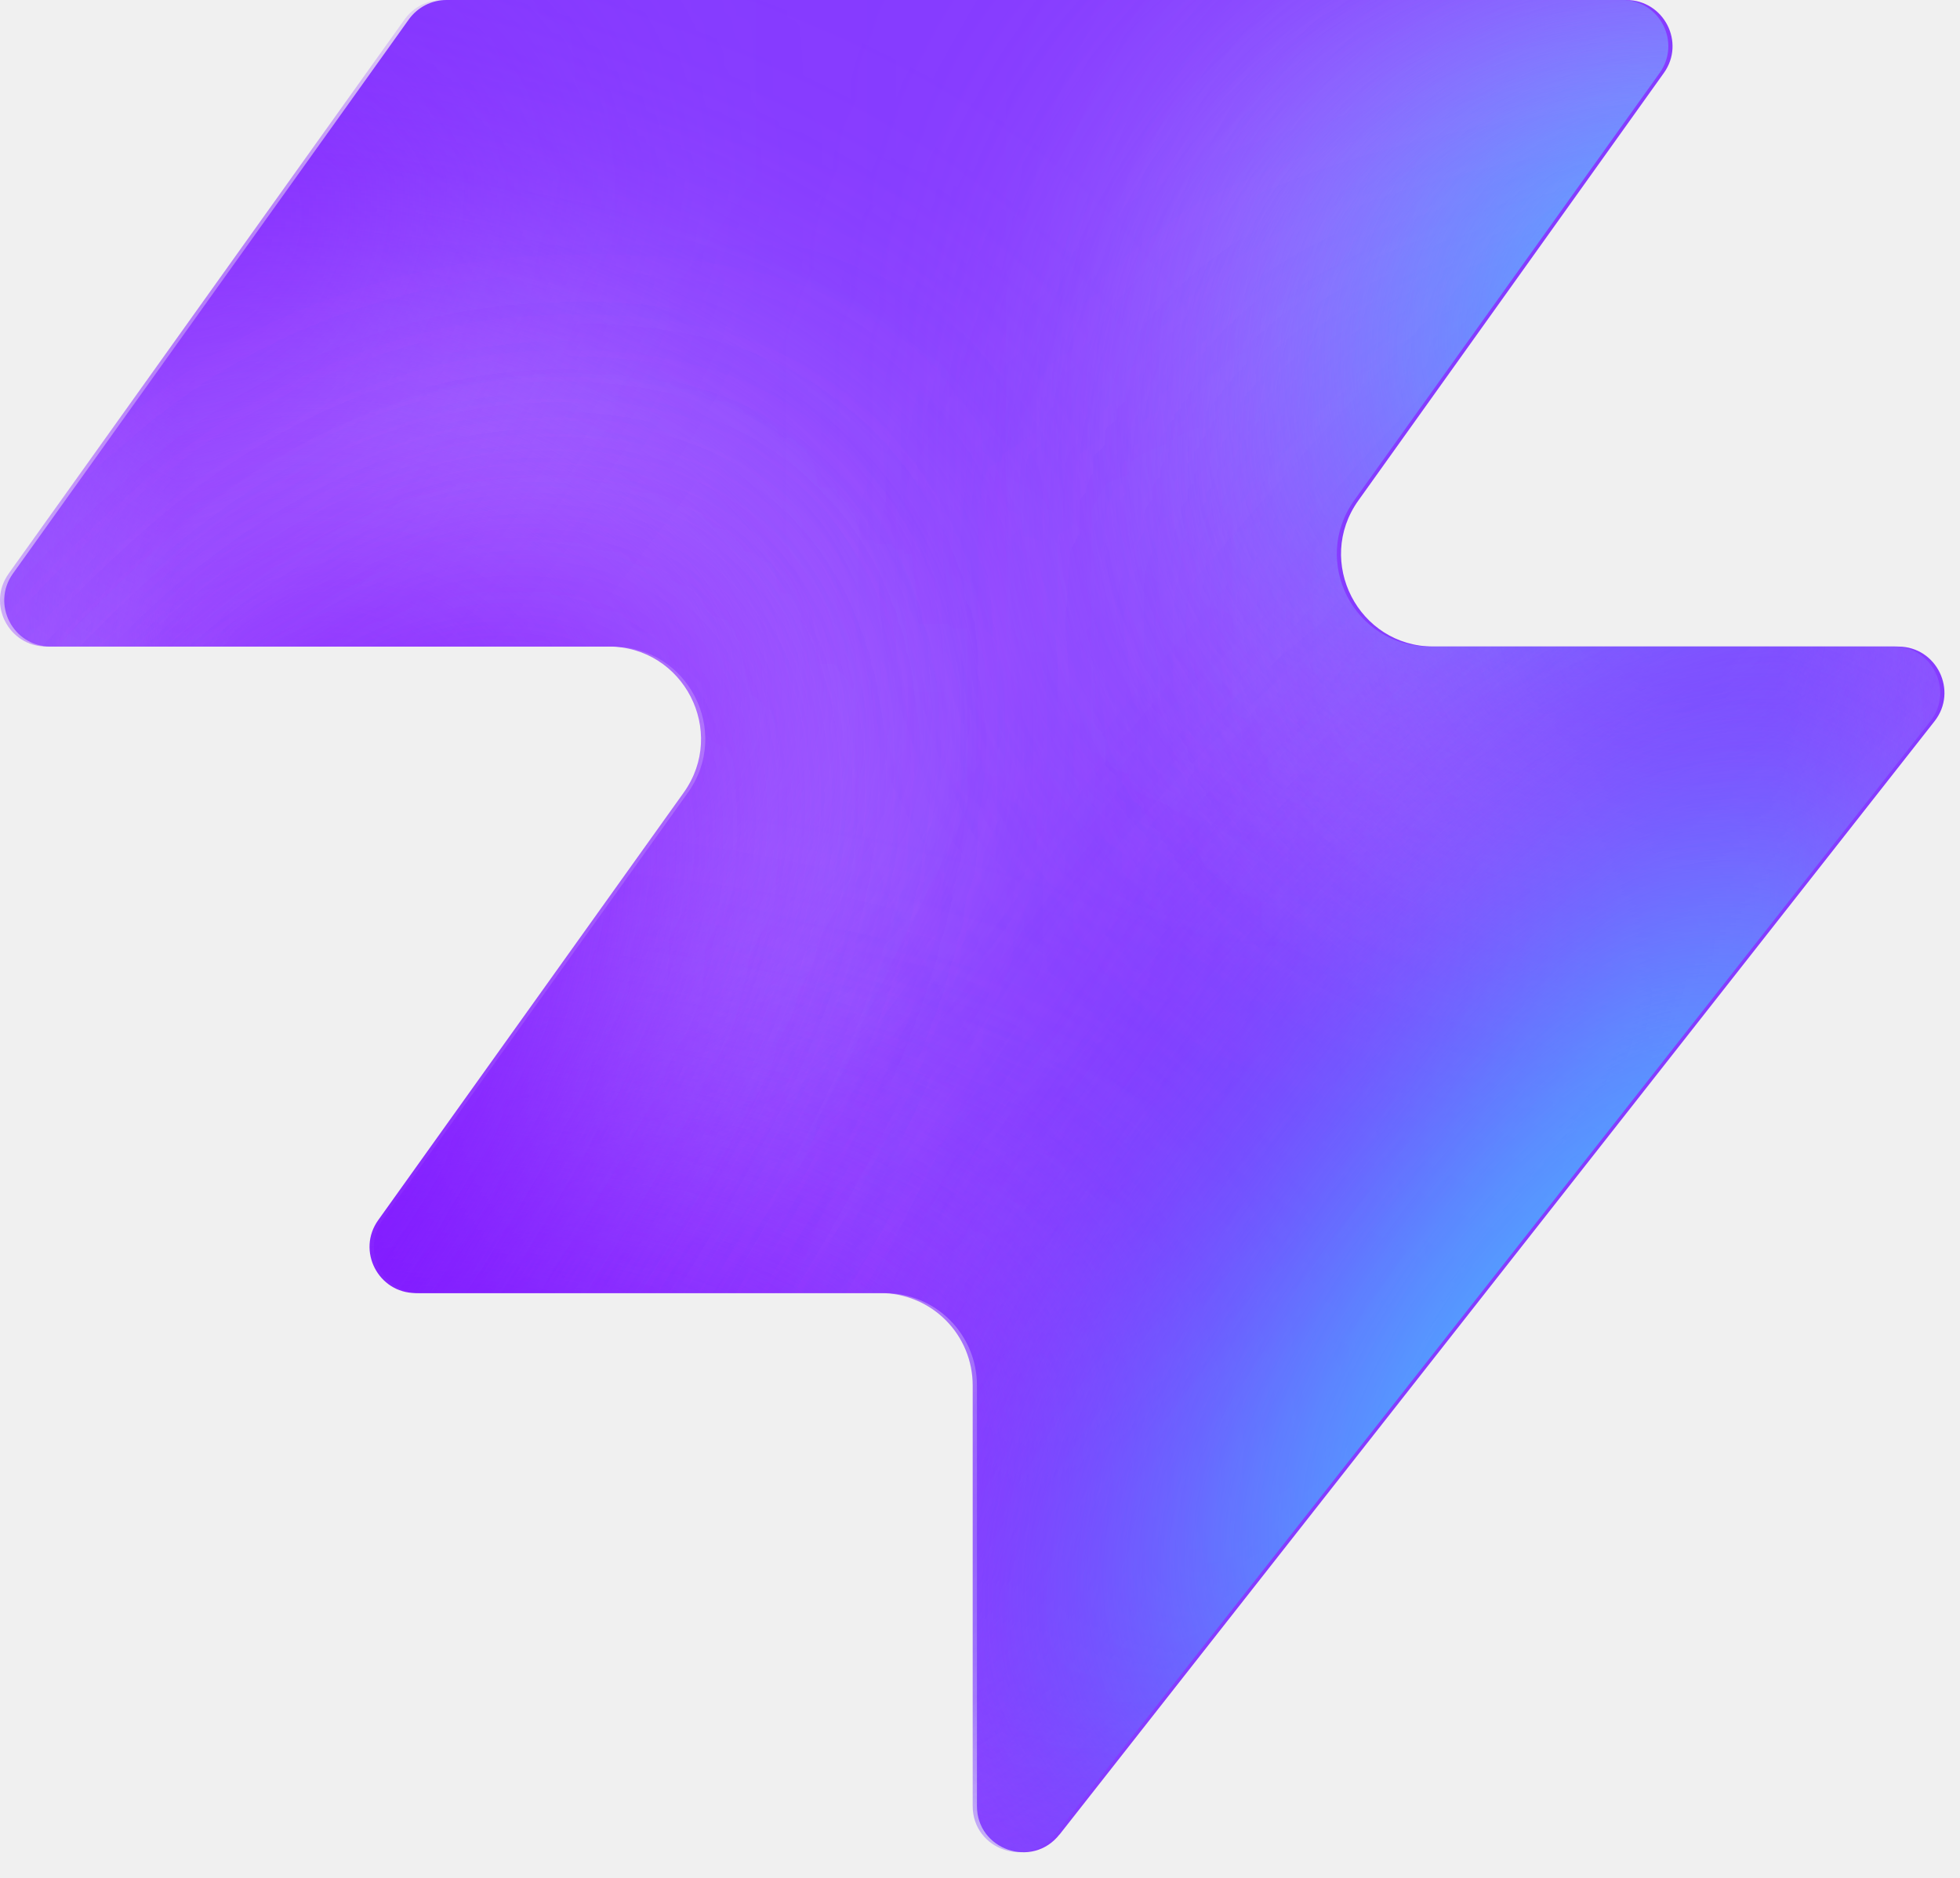
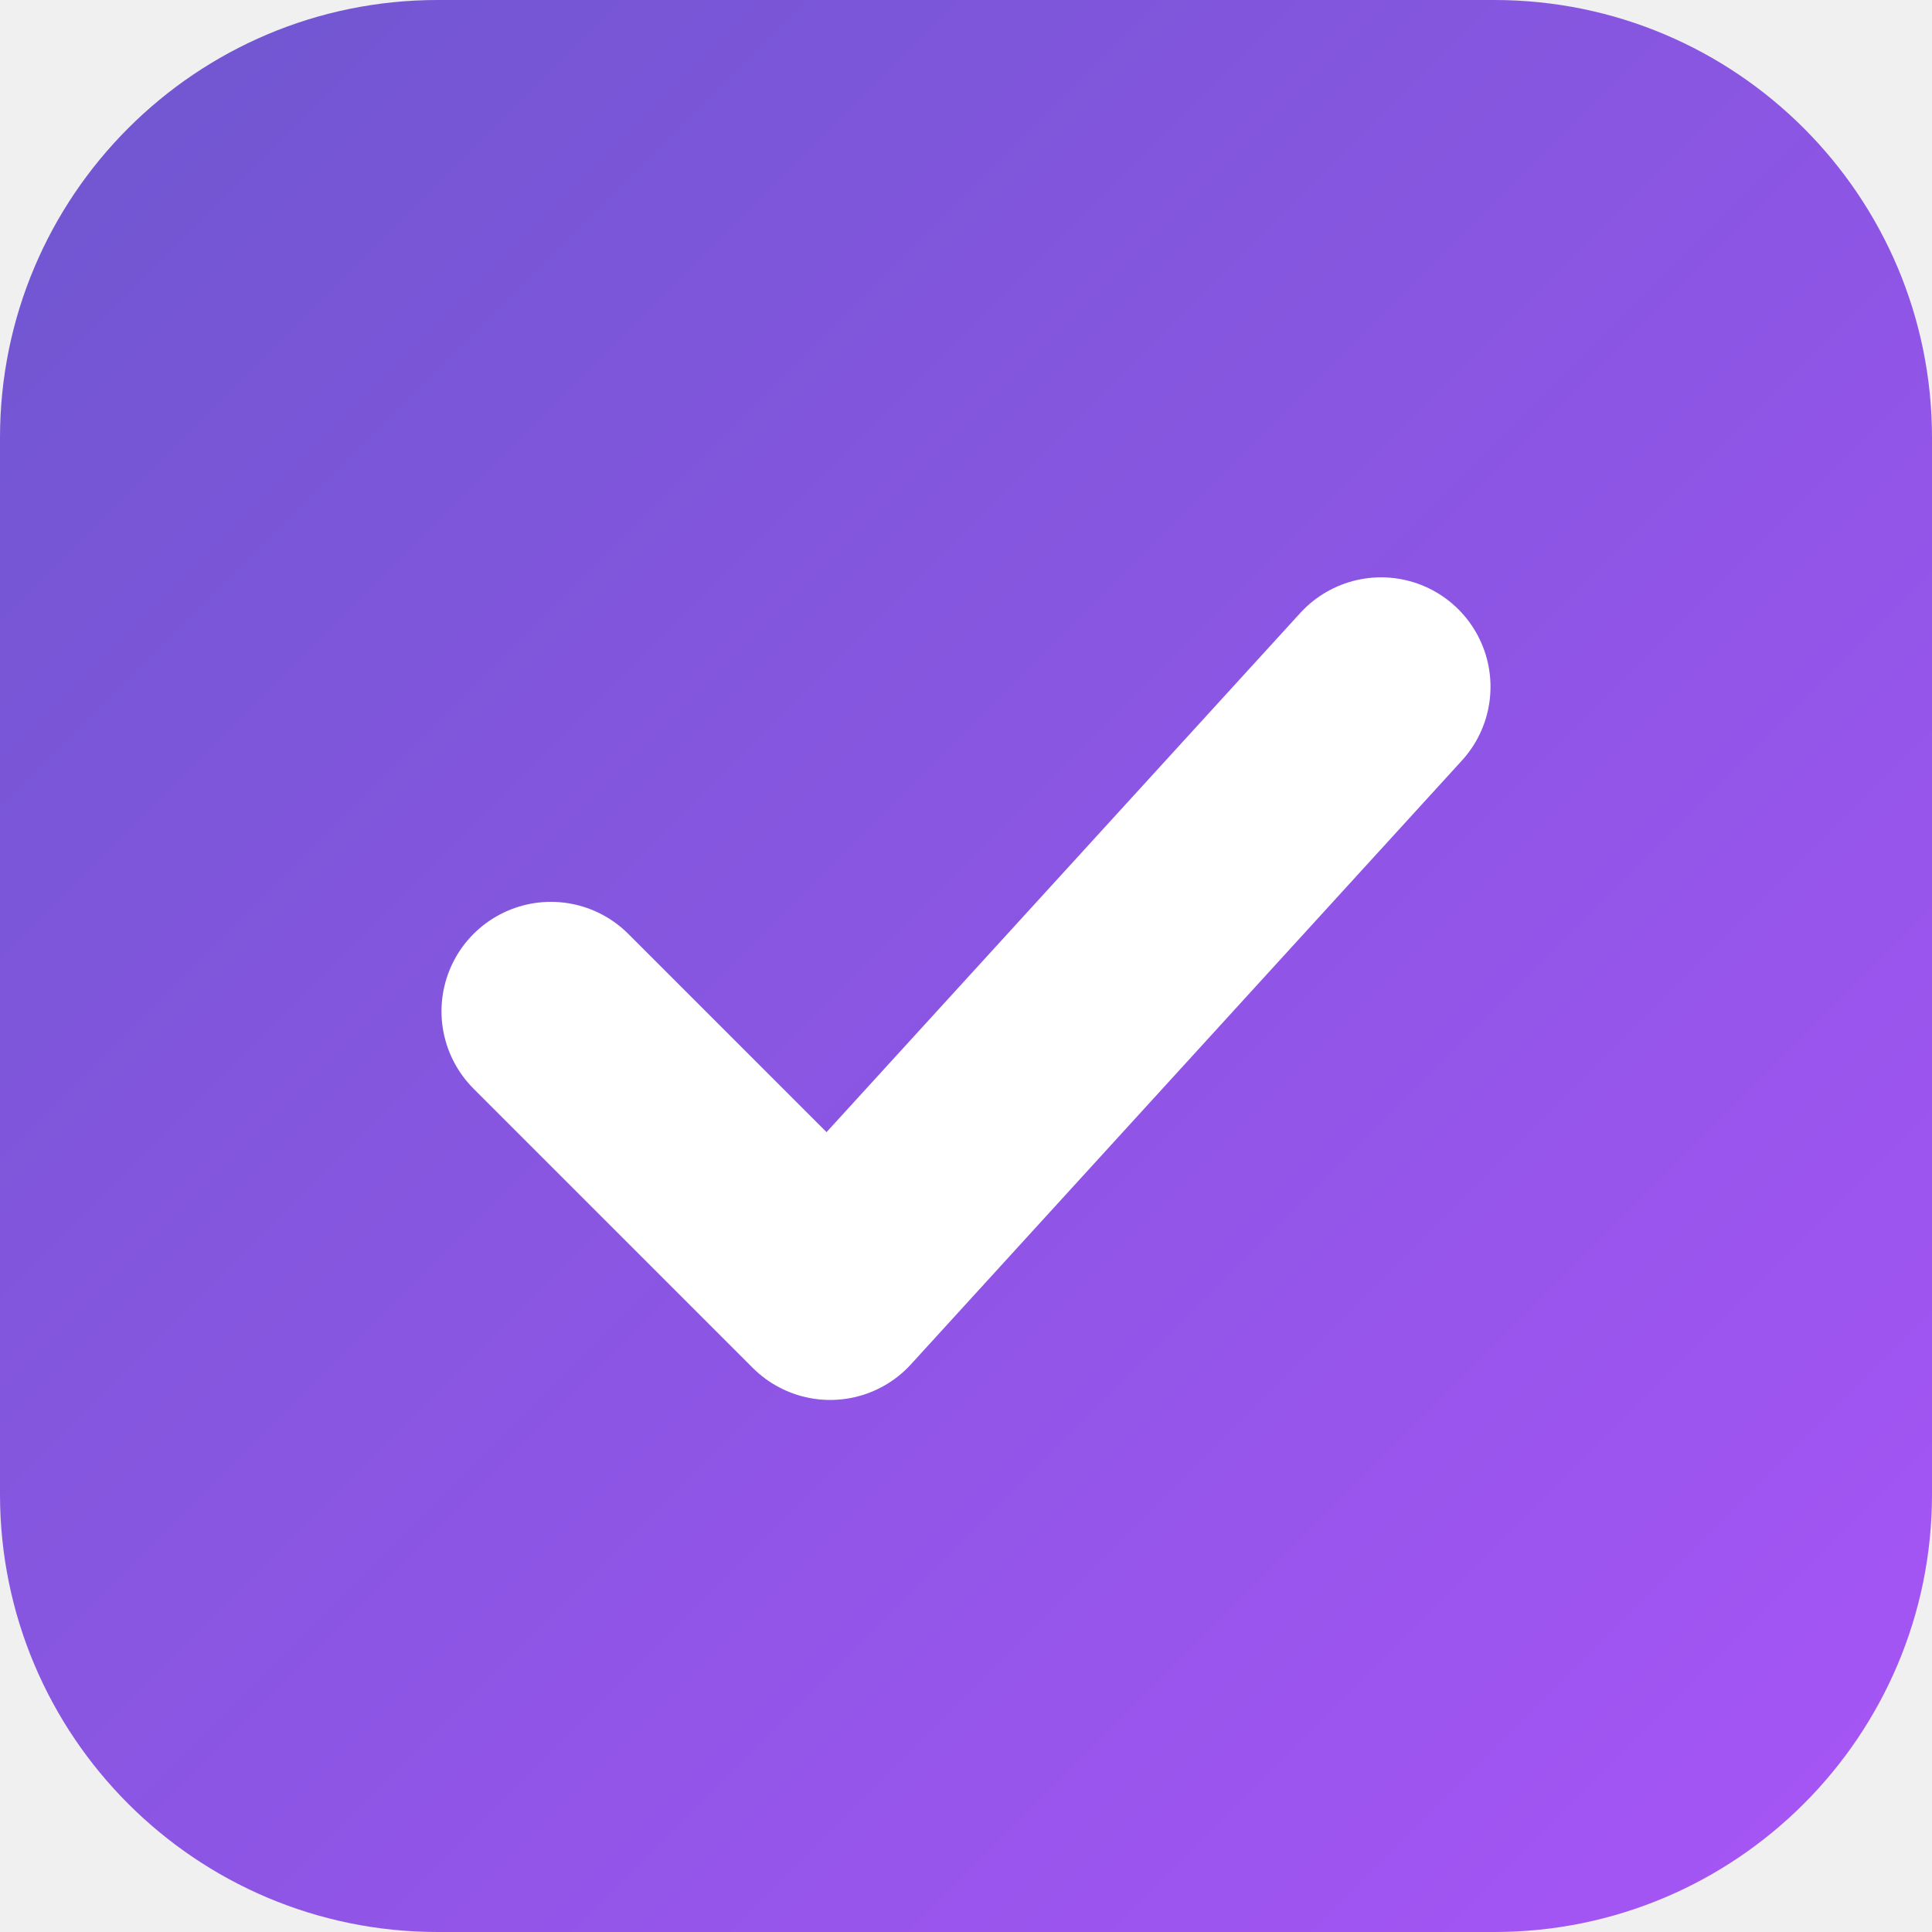
- <svg xmlns="http://www.w3.org/2000/svg" width="48" height="46" fill="none" viewBox="0 0 48 46">
-   <path fill="#863bff" d="M25.946 44.938c-.664.845-2.021.375-2.021-.698V33.937a2.26 2.26 0 0 0-2.262-2.262H10.287c-.92 0-1.456-1.04-.92-1.788l7.48-10.471c1.07-1.497 0-3.578-1.842-3.578H1.237c-.92 0-1.456-1.04-.92-1.788L10.013.474c.214-.297.556-.474.92-.474h28.894c.92 0 1.456 1.04.92 1.788l-7.48 10.471c-1.07 1.498 0 3.579 1.842 3.579h11.377c.943 0 1.473 1.088.89 1.83L25.947 44.94z" style="fill:#863bff;fill:color(display-p3 .525 .23 1);fill-opacity:1" />
-   <mask id="a" width="48" height="46" x="0" y="0" maskUnits="userSpaceOnUse" style="mask-type:alpha">
-     <path fill="#000" d="M25.842 44.938c-.664.844-2.021.375-2.021-.698V33.937a2.26 2.26 0 0 0-2.262-2.262H10.183c-.92 0-1.456-1.04-.92-1.788l7.48-10.471c1.07-1.498 0-3.579-1.842-3.579H1.133c-.92 0-1.456-1.04-.92-1.787L9.91.473c.214-.297.556-.474.92-.474h28.894c.92 0 1.456 1.04.92 1.788l-7.48 10.471c-1.07 1.498 0 3.578 1.842 3.578h11.377c.943 0 1.473 1.088.89 1.832L25.843 44.94z" style="fill:#000;fill-opacity:1" />
-   </mask>
-   <g mask="url(#a)">
-     <g filter="url(#b)">
-       <ellipse cx="5.508" cy="14.704" fill="#ede6ff" rx="5.508" ry="14.704" style="fill:#ede6ff;fill:color(display-p3 .927 .903 1);fill-opacity:1" transform="matrix(.00324 1 1 -.00324 -4.47 31.516)" />
-     </g>
-     <g filter="url(#c)">
-       <ellipse cx="10.399" cy="29.851" fill="#ede6ff" rx="10.399" ry="29.851" style="fill:#ede6ff;fill:color(display-p3 .927 .903 1);fill-opacity:1" transform="matrix(.00324 1 1 -.00324 -39.328 7.883)" />
-     </g>
-     <g filter="url(#d)">
-       <ellipse cx="5.508" cy="30.487" fill="#7e14ff" rx="5.508" ry="30.487" style="fill:#7e14ff;fill:color(display-p3 .492 .077 1);fill-opacity:1" transform="rotate(89.814 -25.913 -14.639)scale(1 -1)" />
-     </g>
-     <g filter="url(#e)">
-       <ellipse cx="5.508" cy="30.599" fill="#7e14ff" rx="5.508" ry="30.599" style="fill:#7e14ff;fill:color(display-p3 .492 .077 1);fill-opacity:1" transform="rotate(89.814 -32.644 -3.334)scale(1 -1)" />
-     </g>
-     <g filter="url(#f)">
-       <ellipse cx="5.508" cy="30.599" fill="#7e14ff" rx="5.508" ry="30.599" style="fill:#7e14ff;fill:color(display-p3 .492 .077 1);fill-opacity:1" transform="matrix(.00324 1 1 -.00324 -34.34 30.47)" />
-     </g>
-     <g filter="url(#g)">
-       <ellipse cx="14.072" cy="22.078" fill="#ede6ff" rx="14.072" ry="22.078" style="fill:#ede6ff;fill:color(display-p3 .927 .903 1);fill-opacity:1" transform="rotate(93.35 24.506 48.493)scale(-1 1)" />
-     </g>
-     <g filter="url(#h)">
-       <ellipse cx="3.47" cy="21.501" fill="#7e14ff" rx="3.47" ry="21.501" style="fill:#7e14ff;fill:color(display-p3 .492 .077 1);fill-opacity:1" transform="rotate(89.009 28.708 47.59)scale(-1 1)" />
-     </g>
-     <g filter="url(#i)">
-       <ellipse cx="3.47" cy="21.501" fill="#7e14ff" rx="3.47" ry="21.501" style="fill:#7e14ff;fill:color(display-p3 .492 .077 1);fill-opacity:1" transform="rotate(89.009 28.708 47.59)scale(-1 1)" />
-     </g>
-     <g filter="url(#j)">
-       <ellipse cx=".387" cy="8.972" fill="#7e14ff" rx="4.407" ry="29.108" style="fill:#7e14ff;fill:color(display-p3 .492 .077 1);fill-opacity:1" transform="rotate(39.51 .387 8.972)" />
-     </g>
-     <g filter="url(#k)">
-       <ellipse cx="47.523" cy="-6.092" fill="#7e14ff" rx="4.407" ry="29.108" style="fill:#7e14ff;fill:color(display-p3 .492 .077 1);fill-opacity:1" transform="rotate(37.892 47.523 -6.092)" />
-     </g>
-     <g filter="url(#l)">
-       <ellipse cx="41.412" cy="6.333" fill="#47bfff" rx="5.971" ry="9.665" style="fill:#47bfff;fill:color(display-p3 .28 .748 1);fill-opacity:1" transform="rotate(37.892 41.412 6.333)" />
-     </g>
-     <g filter="url(#m)">
-       <ellipse cx="-1.879" cy="38.332" fill="#7e14ff" rx="4.407" ry="29.108" style="fill:#7e14ff;fill:color(display-p3 .492 .077 1);fill-opacity:1" transform="rotate(37.892 -1.88 38.332)" />
-     </g>
-     <g filter="url(#n)">
-       <ellipse cx="-1.879" cy="38.332" fill="#7e14ff" rx="4.407" ry="29.108" style="fill:#7e14ff;fill:color(display-p3 .492 .077 1);fill-opacity:1" transform="rotate(37.892 -1.88 38.332)" />
-     </g>
-     <g filter="url(#o)">
-       <ellipse cx="35.651" cy="29.907" fill="#7e14ff" rx="4.407" ry="29.108" style="fill:#7e14ff;fill:color(display-p3 .492 .077 1);fill-opacity:1" transform="rotate(37.892 35.651 29.907)" />
-     </g>
-     <g filter="url(#p)">
-       <ellipse cx="38.418" cy="32.4" fill="#47bfff" rx="5.971" ry="15.297" style="fill:#47bfff;fill:color(display-p3 .28 .748 1);fill-opacity:1" transform="rotate(37.892 38.418 32.4)" />
-     </g>
-   </g>
+ <svg xmlns="http://www.w3.org/2000/svg" viewBox="0 0 512 512">
  <defs>
-     <filter id="b" width="60.045" height="41.654" x="-19.77" y="16.149" color-interpolation-filters="sRGB" filterUnits="userSpaceOnUse">
-       <feFlood flood-opacity="0" result="BackgroundImageFix" />
-       <feBlend in="SourceGraphic" in2="BackgroundImageFix" result="shape" />
-       <feGaussianBlur result="effect1_foregroundBlur_2002_17158" stdDeviation="7.659" />
-     </filter>
-     <filter id="c" width="90.34" height="51.437" x="-54.613" y="-7.533" color-interpolation-filters="sRGB" filterUnits="userSpaceOnUse">
-       <feFlood flood-opacity="0" result="BackgroundImageFix" />
-       <feBlend in="SourceGraphic" in2="BackgroundImageFix" result="shape" />
-       <feGaussianBlur result="effect1_foregroundBlur_2002_17158" stdDeviation="7.659" />
-     </filter>
-     <filter id="d" width="79.355" height="29.4" x="-49.64" y="2.03" color-interpolation-filters="sRGB" filterUnits="userSpaceOnUse">
-       <feFlood flood-opacity="0" result="BackgroundImageFix" />
-       <feBlend in="SourceGraphic" in2="BackgroundImageFix" result="shape" />
-       <feGaussianBlur result="effect1_foregroundBlur_2002_17158" stdDeviation="4.596" />
-     </filter>
-     <filter id="e" width="79.579" height="29.4" x="-45.045" y="20.029" color-interpolation-filters="sRGB" filterUnits="userSpaceOnUse">
-       <feFlood flood-opacity="0" result="BackgroundImageFix" />
-       <feBlend in="SourceGraphic" in2="BackgroundImageFix" result="shape" />
-       <feGaussianBlur result="effect1_foregroundBlur_2002_17158" stdDeviation="4.596" />
-     </filter>
-     <filter id="f" width="79.579" height="29.4" x="-43.513" y="21.178" color-interpolation-filters="sRGB" filterUnits="userSpaceOnUse">
-       <feFlood flood-opacity="0" result="BackgroundImageFix" />
-       <feBlend in="SourceGraphic" in2="BackgroundImageFix" result="shape" />
-       <feGaussianBlur result="effect1_foregroundBlur_2002_17158" stdDeviation="4.596" />
-     </filter>
-     <filter id="g" width="74.749" height="58.852" x="15.756" y="-17.901" color-interpolation-filters="sRGB" filterUnits="userSpaceOnUse">
-       <feFlood flood-opacity="0" result="BackgroundImageFix" />
-       <feBlend in="SourceGraphic" in2="BackgroundImageFix" result="shape" />
-       <feGaussianBlur result="effect1_foregroundBlur_2002_17158" stdDeviation="7.659" />
-     </filter>
-     <filter id="h" width="61.377" height="25.362" x="23.548" y="2.284" color-interpolation-filters="sRGB" filterUnits="userSpaceOnUse">
-       <feFlood flood-opacity="0" result="BackgroundImageFix" />
-       <feBlend in="SourceGraphic" in2="BackgroundImageFix" result="shape" />
-       <feGaussianBlur result="effect1_foregroundBlur_2002_17158" stdDeviation="4.596" />
-     </filter>
-     <filter id="i" width="61.377" height="25.362" x="23.548" y="2.284" color-interpolation-filters="sRGB" filterUnits="userSpaceOnUse">
-       <feFlood flood-opacity="0" result="BackgroundImageFix" />
-       <feBlend in="SourceGraphic" in2="BackgroundImageFix" result="shape" />
-       <feGaussianBlur result="effect1_foregroundBlur_2002_17158" stdDeviation="4.596" />
-     </filter>
-     <filter id="j" width="56.045" height="63.649" x="-27.636" y="-22.853" color-interpolation-filters="sRGB" filterUnits="userSpaceOnUse">
-       <feFlood flood-opacity="0" result="BackgroundImageFix" />
-       <feBlend in="SourceGraphic" in2="BackgroundImageFix" result="shape" />
-       <feGaussianBlur result="effect1_foregroundBlur_2002_17158" stdDeviation="4.596" />
-     </filter>
-     <filter id="k" width="54.814" height="64.646" x="20.116" y="-38.415" color-interpolation-filters="sRGB" filterUnits="userSpaceOnUse">
-       <feFlood flood-opacity="0" result="BackgroundImageFix" />
-       <feBlend in="SourceGraphic" in2="BackgroundImageFix" result="shape" />
-       <feGaussianBlur result="effect1_foregroundBlur_2002_17158" stdDeviation="4.596" />
-     </filter>
-     <filter id="l" width="33.541" height="35.313" x="24.641" y="-11.323" color-interpolation-filters="sRGB" filterUnits="userSpaceOnUse">
-       <feFlood flood-opacity="0" result="BackgroundImageFix" />
-       <feBlend in="SourceGraphic" in2="BackgroundImageFix" result="shape" />
-       <feGaussianBlur result="effect1_foregroundBlur_2002_17158" stdDeviation="4.596" />
-     </filter>
-     <filter id="m" width="54.814" height="64.646" x="-29.286" y="6.009" color-interpolation-filters="sRGB" filterUnits="userSpaceOnUse">
-       <feFlood flood-opacity="0" result="BackgroundImageFix" />
-       <feBlend in="SourceGraphic" in2="BackgroundImageFix" result="shape" />
-       <feGaussianBlur result="effect1_foregroundBlur_2002_17158" stdDeviation="4.596" />
-     </filter>
-     <filter id="n" width="54.814" height="64.646" x="-29.286" y="6.009" color-interpolation-filters="sRGB" filterUnits="userSpaceOnUse">
-       <feFlood flood-opacity="0" result="BackgroundImageFix" />
-       <feBlend in="SourceGraphic" in2="BackgroundImageFix" result="shape" />
-       <feGaussianBlur result="effect1_foregroundBlur_2002_17158" stdDeviation="4.596" />
-     </filter>
-     <filter id="o" width="54.814" height="64.646" x="8.244" y="-2.416" color-interpolation-filters="sRGB" filterUnits="userSpaceOnUse">
-       <feFlood flood-opacity="0" result="BackgroundImageFix" />
-       <feBlend in="SourceGraphic" in2="BackgroundImageFix" result="shape" />
-       <feGaussianBlur result="effect1_foregroundBlur_2002_17158" stdDeviation="4.596" />
-     </filter>
-     <filter id="p" width="39.409" height="43.623" x="18.713" y="10.588" color-interpolation-filters="sRGB" filterUnits="userSpaceOnUse">
-       <feFlood flood-opacity="0" result="BackgroundImageFix" />
-       <feBlend in="SourceGraphic" in2="BackgroundImageFix" result="shape" />
-       <feGaussianBlur result="effect1_foregroundBlur_2002_17158" stdDeviation="4.596" />
-     </filter>
+     <linearGradient id="g" x1="0" y1="0" x2="1" y2="1">
+       <stop offset="0" stop-color="#6e56cf" />
+       <stop offset="1" stop-color="#a855f7" />
+     </linearGradient>
  </defs>
+   <rect width="512" height="512" rx="116" fill="url(#g)" />
+   <path d="M146 268l74 74 146-160" fill="none" stroke="#fff" stroke-width="58" stroke-linecap="round" stroke-linejoin="round" />
</svg>
